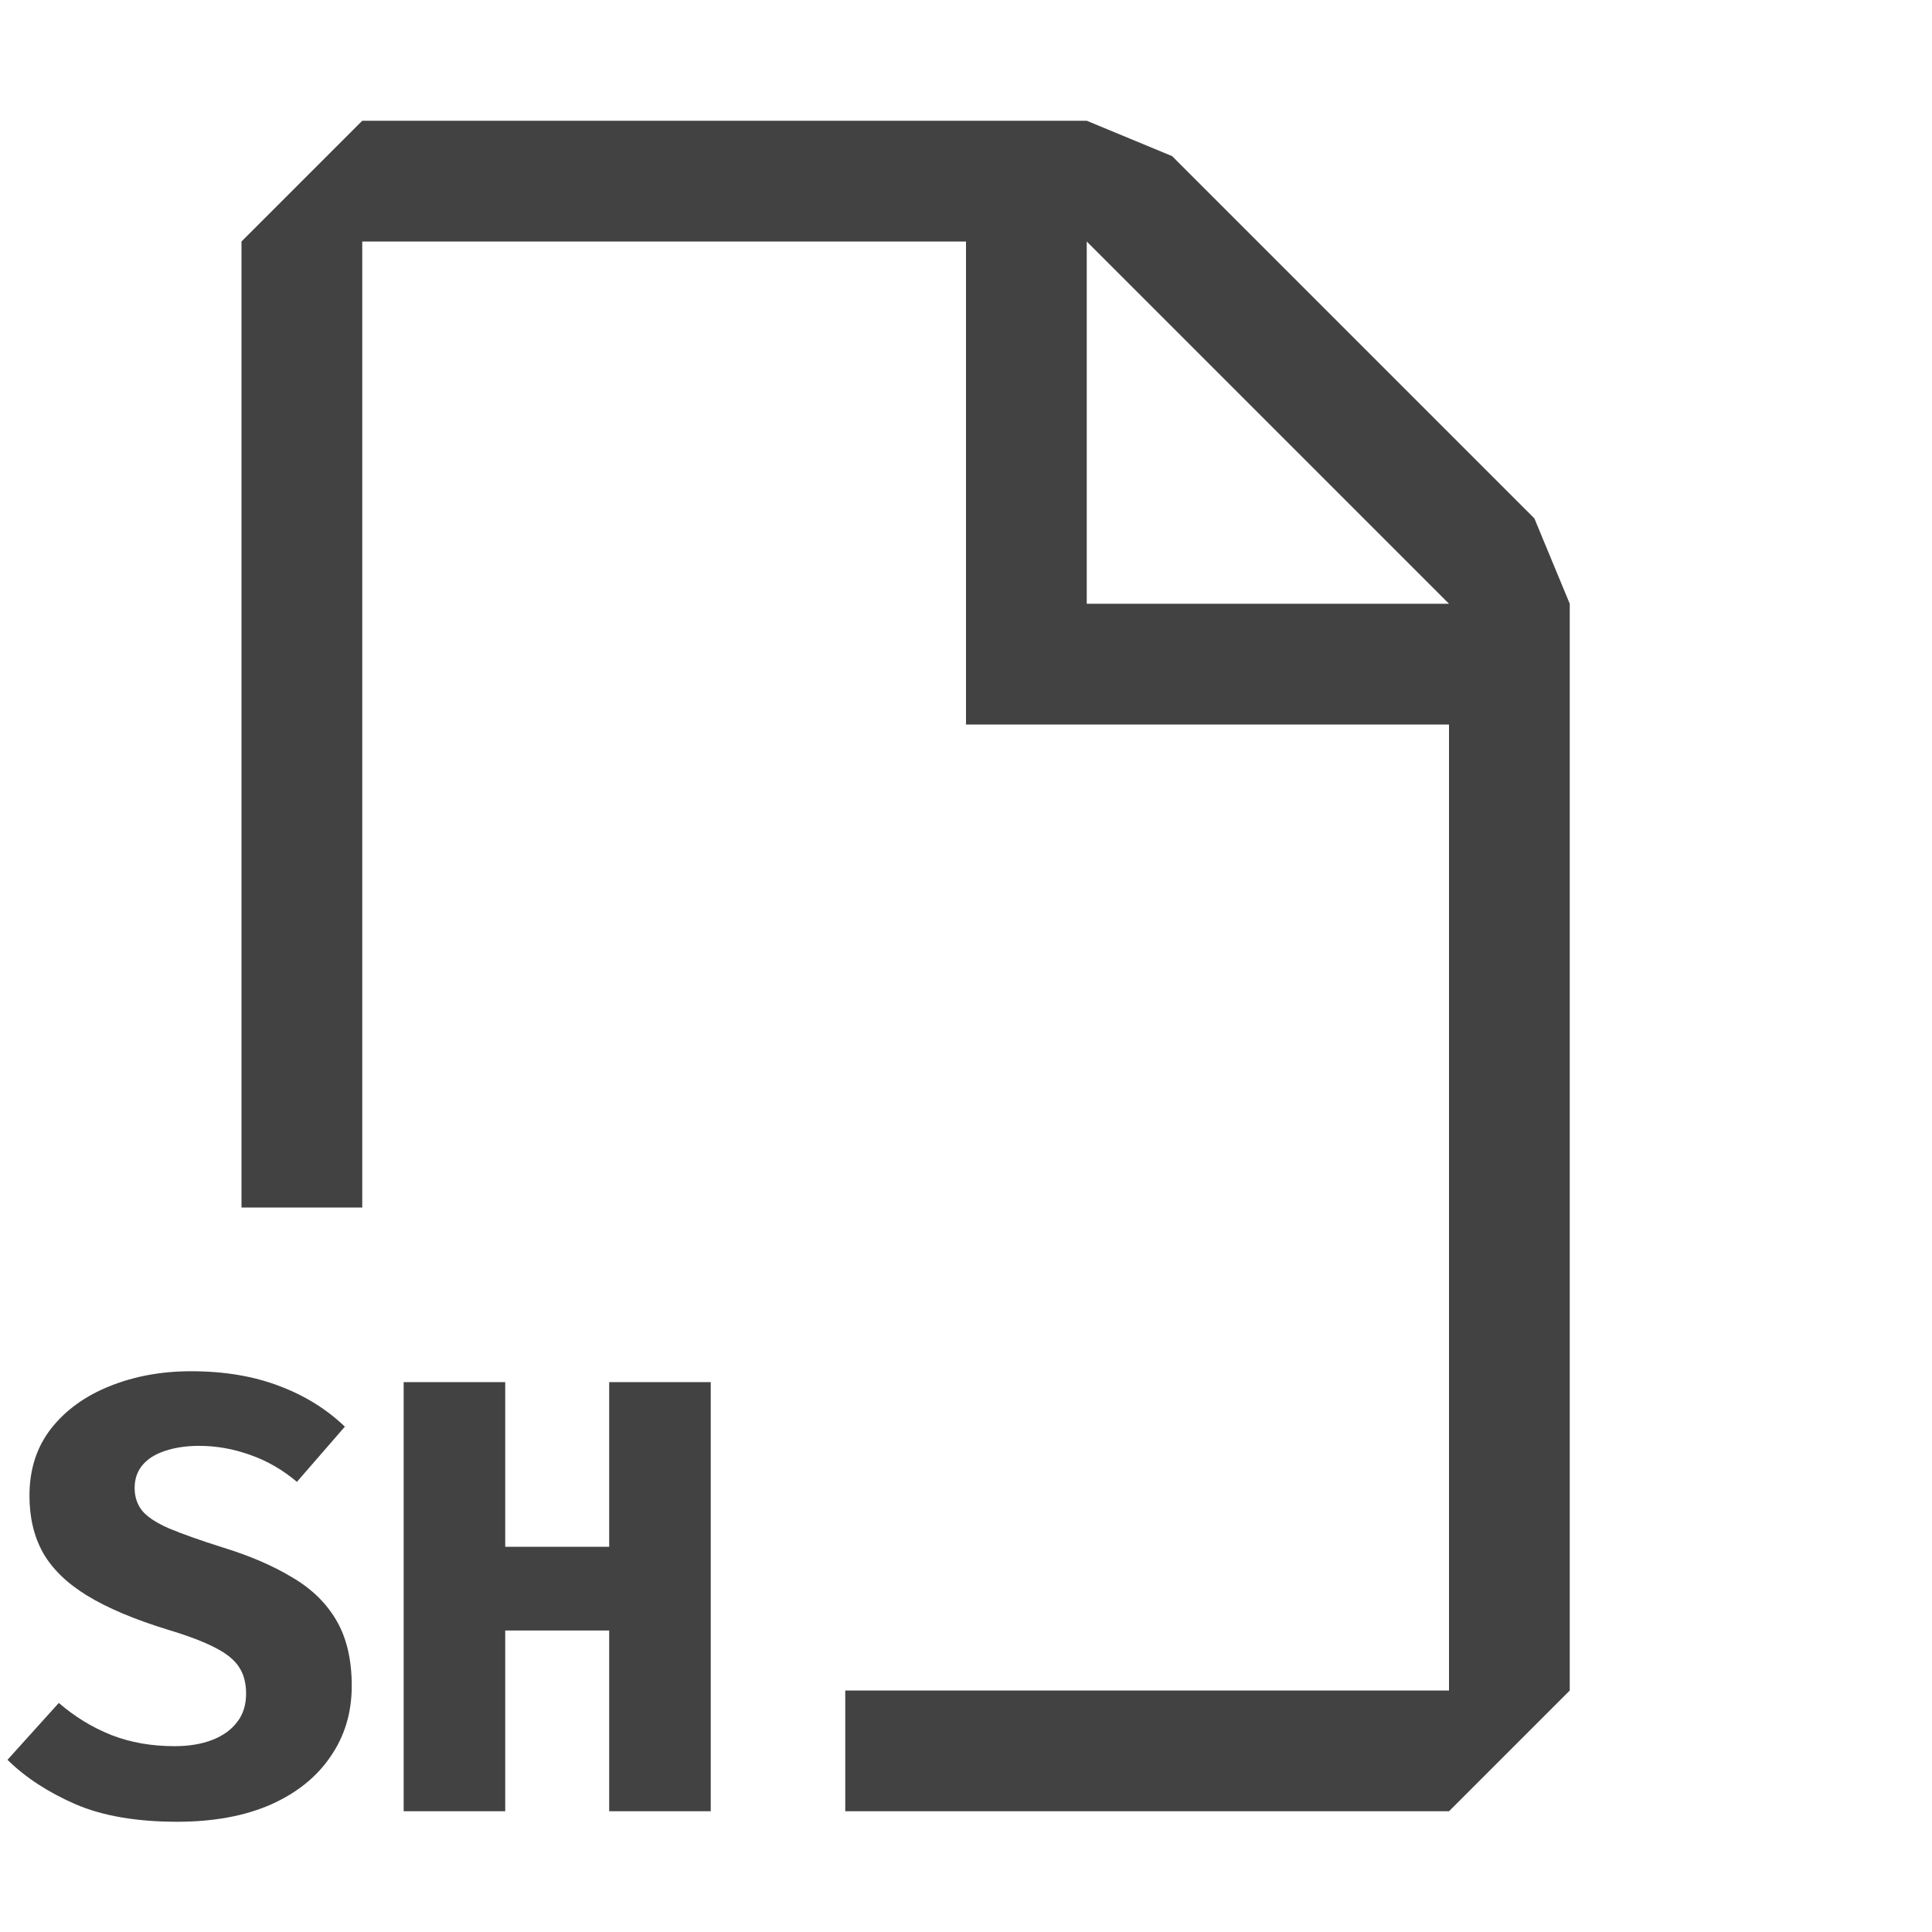
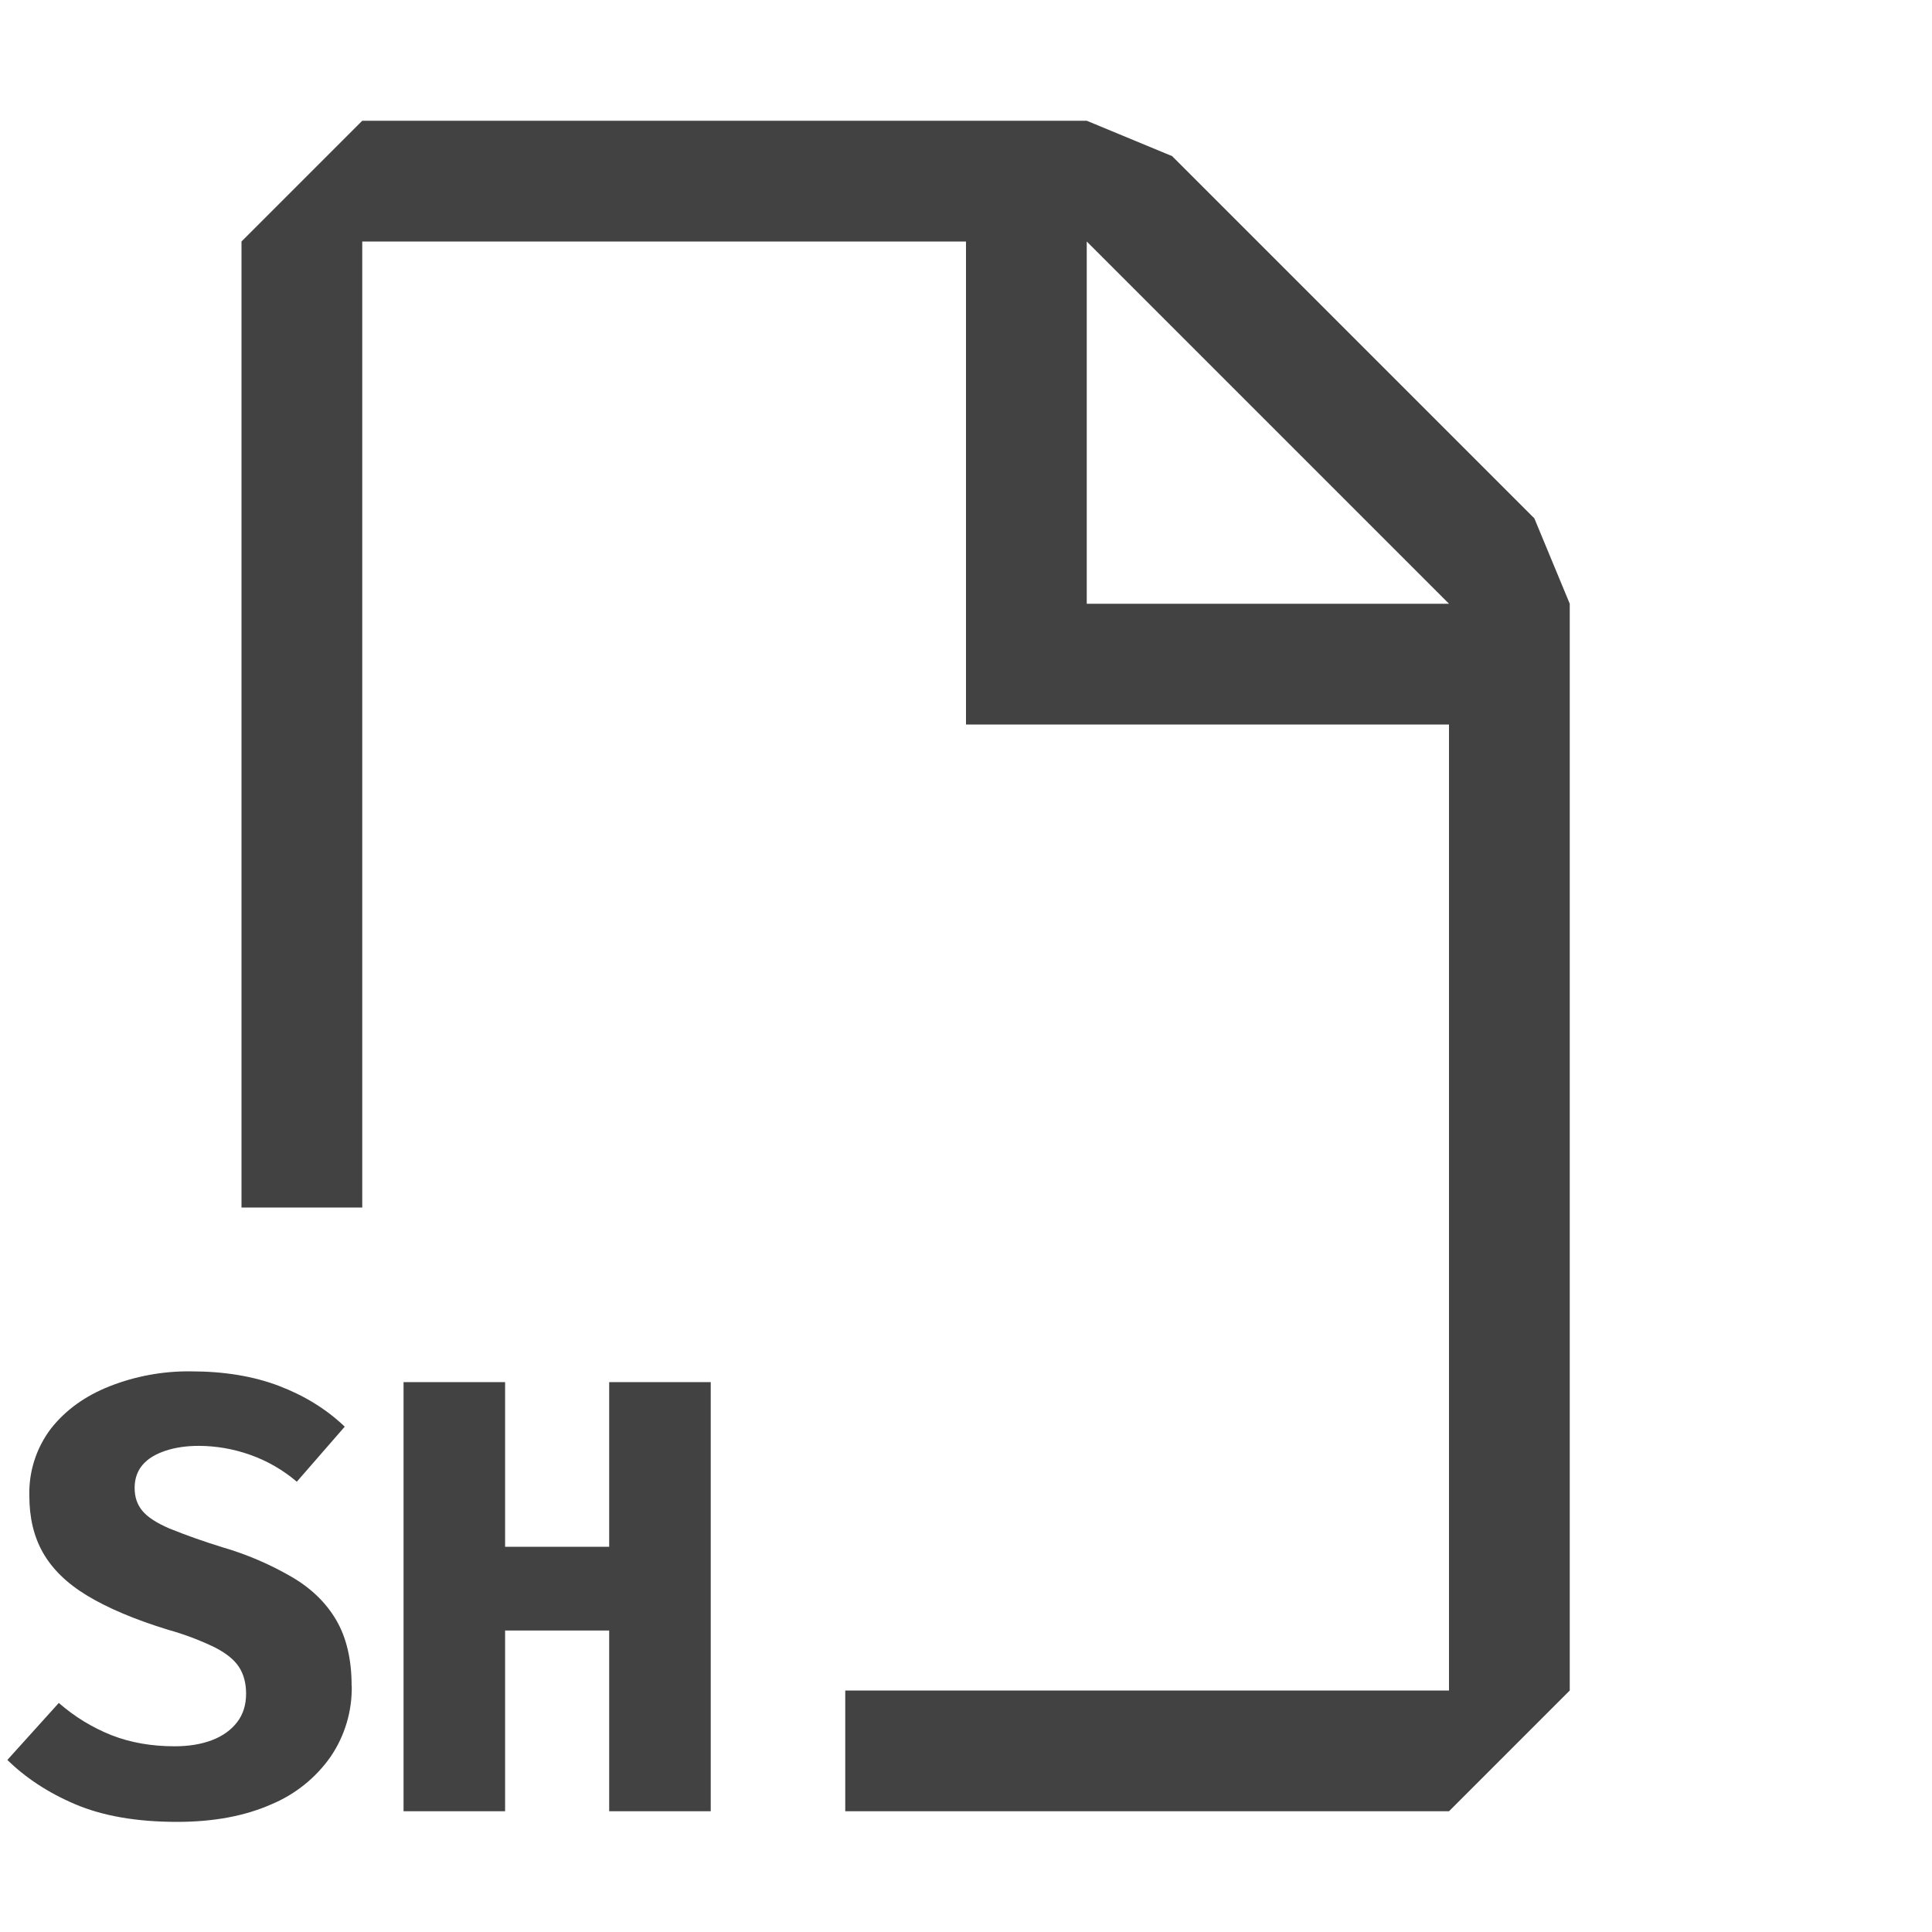
- <svg xmlns="http://www.w3.org/2000/svg" width="16" height="16" viewBox="0 0 16 16" fill="none">
-   <path d="M9.707 1.293L12.707 4.293L13 5V14L12 15H7V14H12V6H8V2H3V10H2V2L3 1H9L9.707 1.293ZM9 5H12L9 2V5Z" fill="#424242" />
-   <path d="M2.913 13.961C2.913 14.182 2.855 14.377 2.738 14.546C2.624 14.715 2.459 14.848 2.244 14.944C2.028 15.039 1.769 15.087 1.467 15.087C1.132 15.087 0.85 15.039 0.623 14.941C0.397 14.842 0.21 14.72 0.062 14.574L0.487 14.103C0.619 14.217 0.764 14.306 0.923 14.369C1.082 14.431 1.256 14.461 1.446 14.461C1.564 14.461 1.668 14.444 1.756 14.41C1.845 14.376 1.915 14.326 1.964 14.261C2.014 14.197 2.038 14.118 2.038 14.026C2.038 13.938 2.019 13.865 1.979 13.805C1.94 13.745 1.873 13.691 1.779 13.644C1.687 13.596 1.558 13.547 1.392 13.497C1.115 13.412 0.892 13.318 0.723 13.215C0.556 13.113 0.433 12.994 0.356 12.859C0.281 12.724 0.244 12.567 0.244 12.387C0.244 12.17 0.303 11.985 0.423 11.831C0.544 11.677 0.707 11.56 0.91 11.479C1.114 11.397 1.338 11.356 1.582 11.356C1.857 11.356 2.1 11.397 2.31 11.477C2.521 11.556 2.703 11.668 2.856 11.815L2.459 12.272C2.339 12.171 2.21 12.097 2.072 12.049C1.933 11.999 1.792 11.974 1.649 11.974C1.543 11.974 1.45 11.988 1.369 12.015C1.289 12.041 1.226 12.079 1.182 12.131C1.138 12.182 1.115 12.246 1.115 12.323C1.115 12.398 1.137 12.461 1.179 12.513C1.222 12.564 1.297 12.613 1.403 12.659C1.509 12.703 1.656 12.756 1.844 12.815C2.068 12.884 2.259 12.966 2.418 13.062C2.579 13.156 2.701 13.274 2.785 13.418C2.87 13.562 2.913 13.743 2.913 13.961ZM5.045 15V13.503H4.184V15H3.343V11.446H4.184V12.81H5.045V11.446H5.886V15H5.045Z" fill="#424242" />
+ <svg xmlns="http://www.w3.org/2000/svg" width="16" height="16" fill="#424242">
+   <path d="M9.707 1.293l3 3L13 5v9l-1 1H7v-1h5V6H8V2H3v8H2V2l1-1h6l.707.293zM9 5h3L9 2v3zm-6.087 8.962a1.01 1.01 0 0 1-.174.585 1.13 1.13 0 0 1-.495.397c-.216.095-.474.144-.777.144-.335 0-.616-.049-.844-.146s-.413-.221-.562-.367l.426-.472a1.51 1.51 0 0 0 .436.267c.159.062.333.092.523.092.118 0 .221-.017.31-.051s.158-.084.208-.149.074-.144.074-.236c0-.087-.02-.161-.059-.221s-.106-.114-.2-.162a2.31 2.31 0 0 0-.387-.146c-.277-.085-.5-.18-.669-.282s-.29-.221-.367-.356-.113-.292-.113-.472a.88.88 0 0 1 .179-.556c.121-.154.284-.271.487-.351a1.78 1.78 0 0 1 .672-.123c.275 0 .518.04.728.12s.392.191.546.338l-.397.456a1.22 1.22 0 0 0-.387-.223 1.28 1.28 0 0 0-.423-.074c-.106 0-.199.014-.279.041s-.143.064-.187.115-.067.115-.067.192.021.138.064.19.117.1.223.146a5.56 5.56 0 0 0 .441.156 2.57 2.57 0 0 1 .574.246c.161.094.283.213.367.356s.128.325.128.544zM5.045 15v-1.497h-.862V15h-.841v-3.554h.841v1.364h.862v-1.364h.841V15h-.841z" />
</svg>
